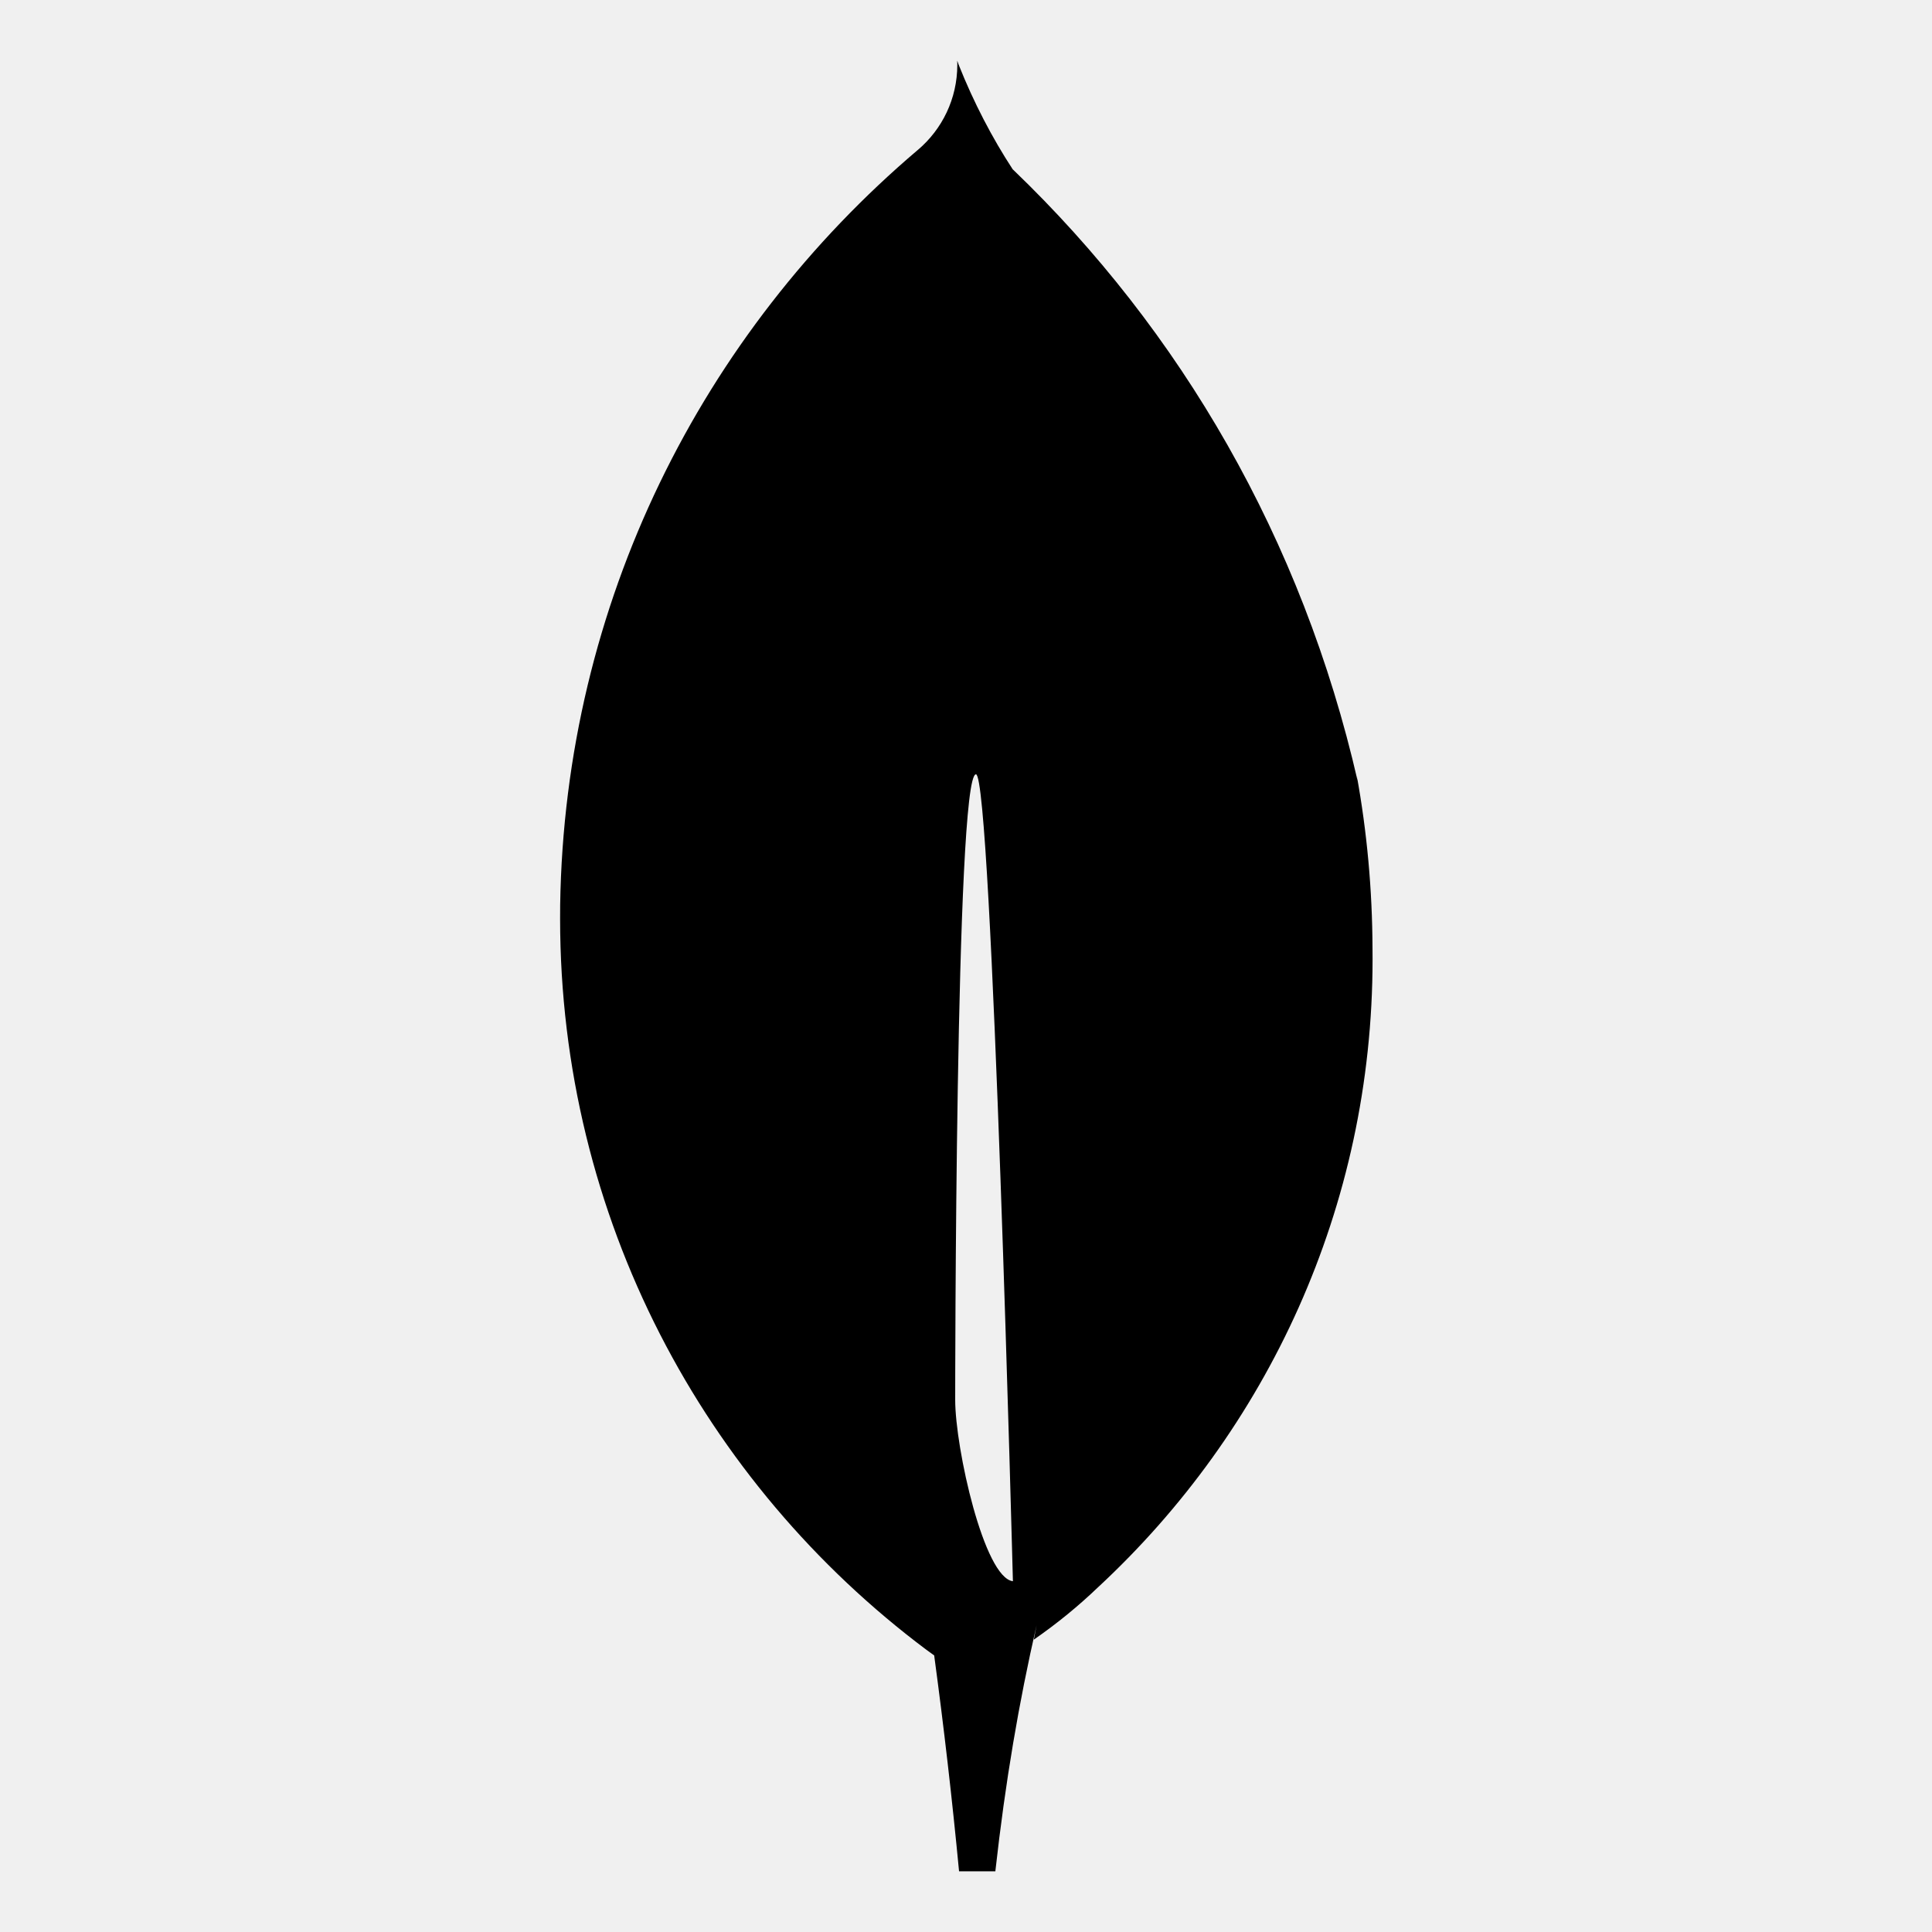
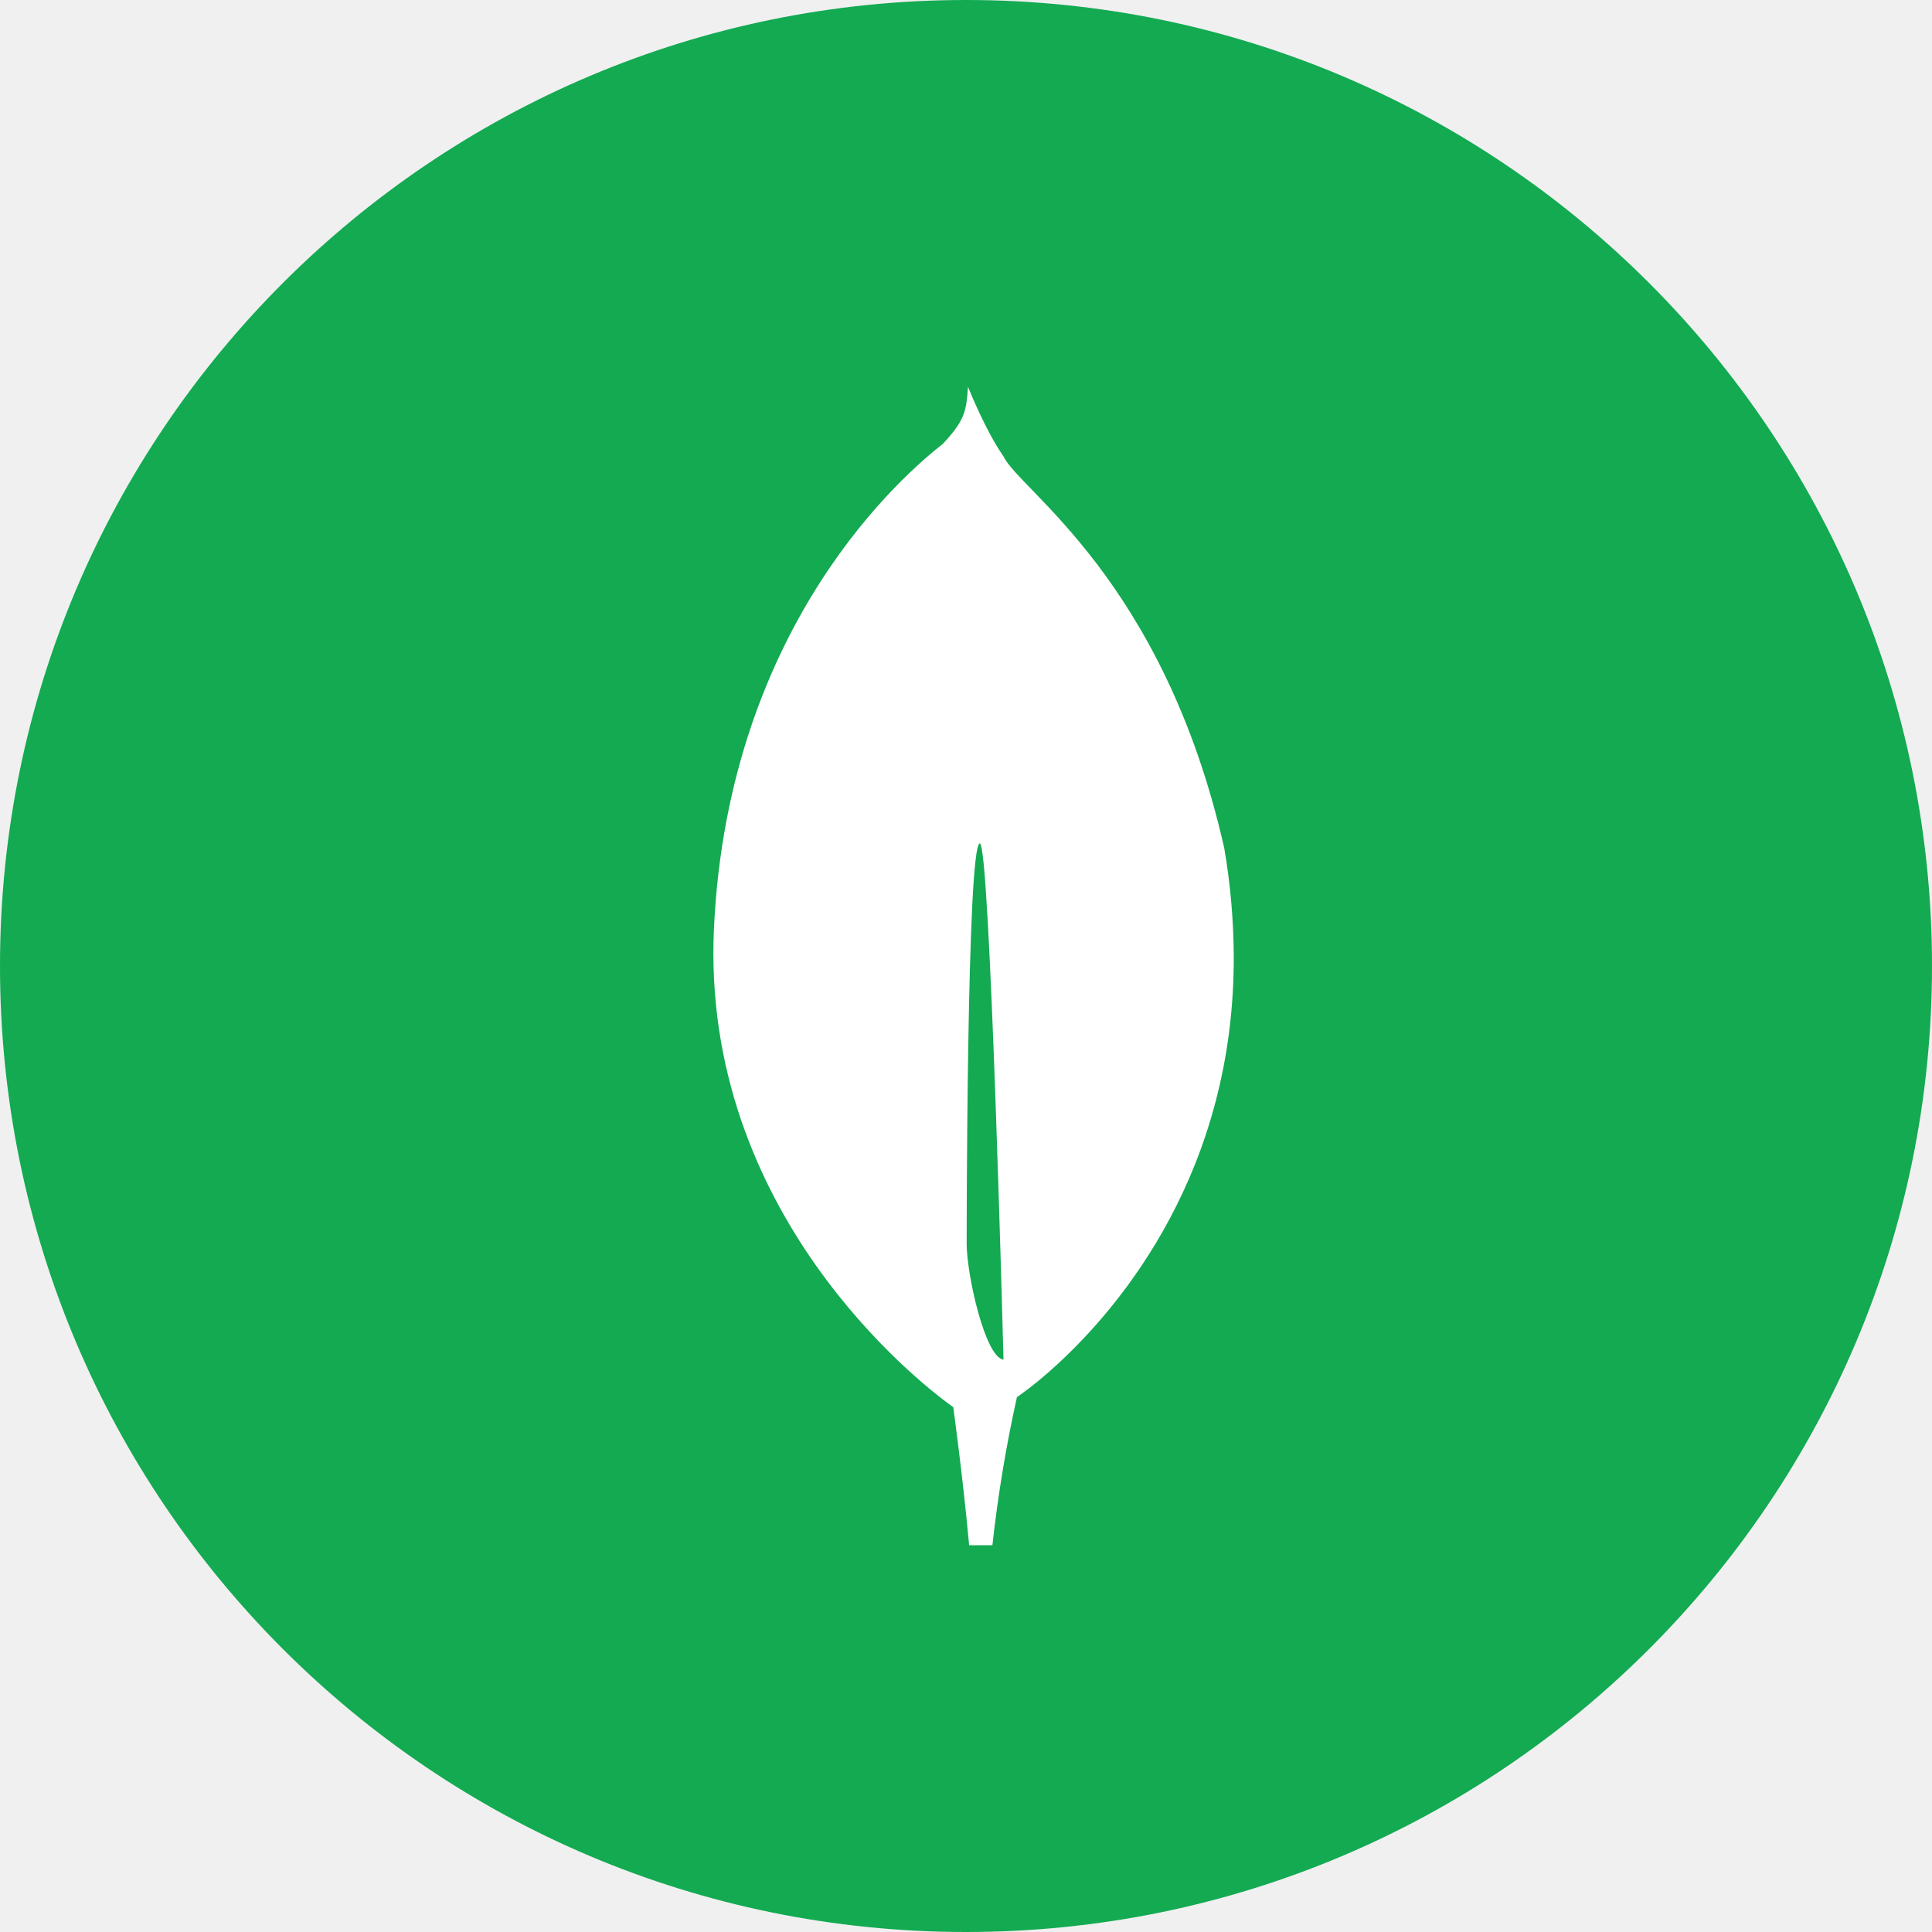
- <svg xmlns="http://www.w3.org/2000/svg" fill="#000000" width="800px" height="800px" viewBox="0 0 32 32" version="1.1">
-   <path d="M15.821 23.185s0-10.361 0.344-10.36c0.266 0 0.612 13.365 0.612 13.365-0.476-0.056-0.956-2.199-0.956-3.005zM22.489 12.945c-0.919-4.016-2.932-7.469-5.708-10.134l-0.007-0.006c-0.338-0.516-0.647-1.108-0.895-1.732l-0.024-0.068c0.001 0.020 0.001 0.044 0.001 0.068 0 0.565-0.253 1.070-0.652 1.409l-0.003 0.002c-3.574 3.034-5.848 7.505-5.923 12.508l-0 0.013c-0.001 0.062-0.001 0.135-0.001 0.208 0 4.957 2.385 9.357 6.070 12.115l0.039 0.028 0.087 0.063q0.241 1.784 0.412 3.576h0.601c0.166-1.491 0.39-2.796 0.683-4.076l-0.046 0.239c0.396-0.275 0.742-0.56 1.065-0.869l-0.003 0.003c2.801-2.597 4.549-6.297 4.549-10.404 0-0.061-0-0.121-0.001-0.182l0 0.009c-0.003-0.981-0.092-1.94-0.261-2.871l0.015 0.099z" />
+ <svg xmlns="http://www.w3.org/2000/svg" viewBox="0 0 1024 1024" fill="#000000">
+   <g id="SVGRepo_bgCarrier" stroke-width="0" />
+   <g id="SVGRepo_tracerCarrier" stroke-linecap="round" stroke-linejoin="round" />
+   <g id="SVGRepo_iconCarrier">
+     <circle cx="512" cy="512" r="512" style="fill:#13aa52" />
+     <path d="M648.86 449.44c-32.34-142.73-108.77-189.66-117-207.59-9-12.65-18.12-35.15-18.12-35.15-.15-.38-.39-1.05-.67-1.7-.93 12.65-1.41 17.53-13.37 30.29-18.52 14.48-113.54 94.21-121.27 256.37-7.21 151.24 109.25 241.36 125 252.85l1.79 1.27v-.11c.1.76 5 36 8.44 73.34H526a726.68 726.68 0 0 1 13-78.53l1-.65a204.48 204.48 0 0 0 20.11-16.45l.72-.65c33.48-30.93 93.67-102.47 93.08-216.53a347.07 347.07 0 0 0-5.05-56.76zM512.35 659.12s0-212.12 7-212.08c5.46 0 12.53 273.61 12.53 273.61-9.72-1.17-19.53-45.03-19.53-61.53z" style="fill:#fff" />
+   </g>
</svg>
